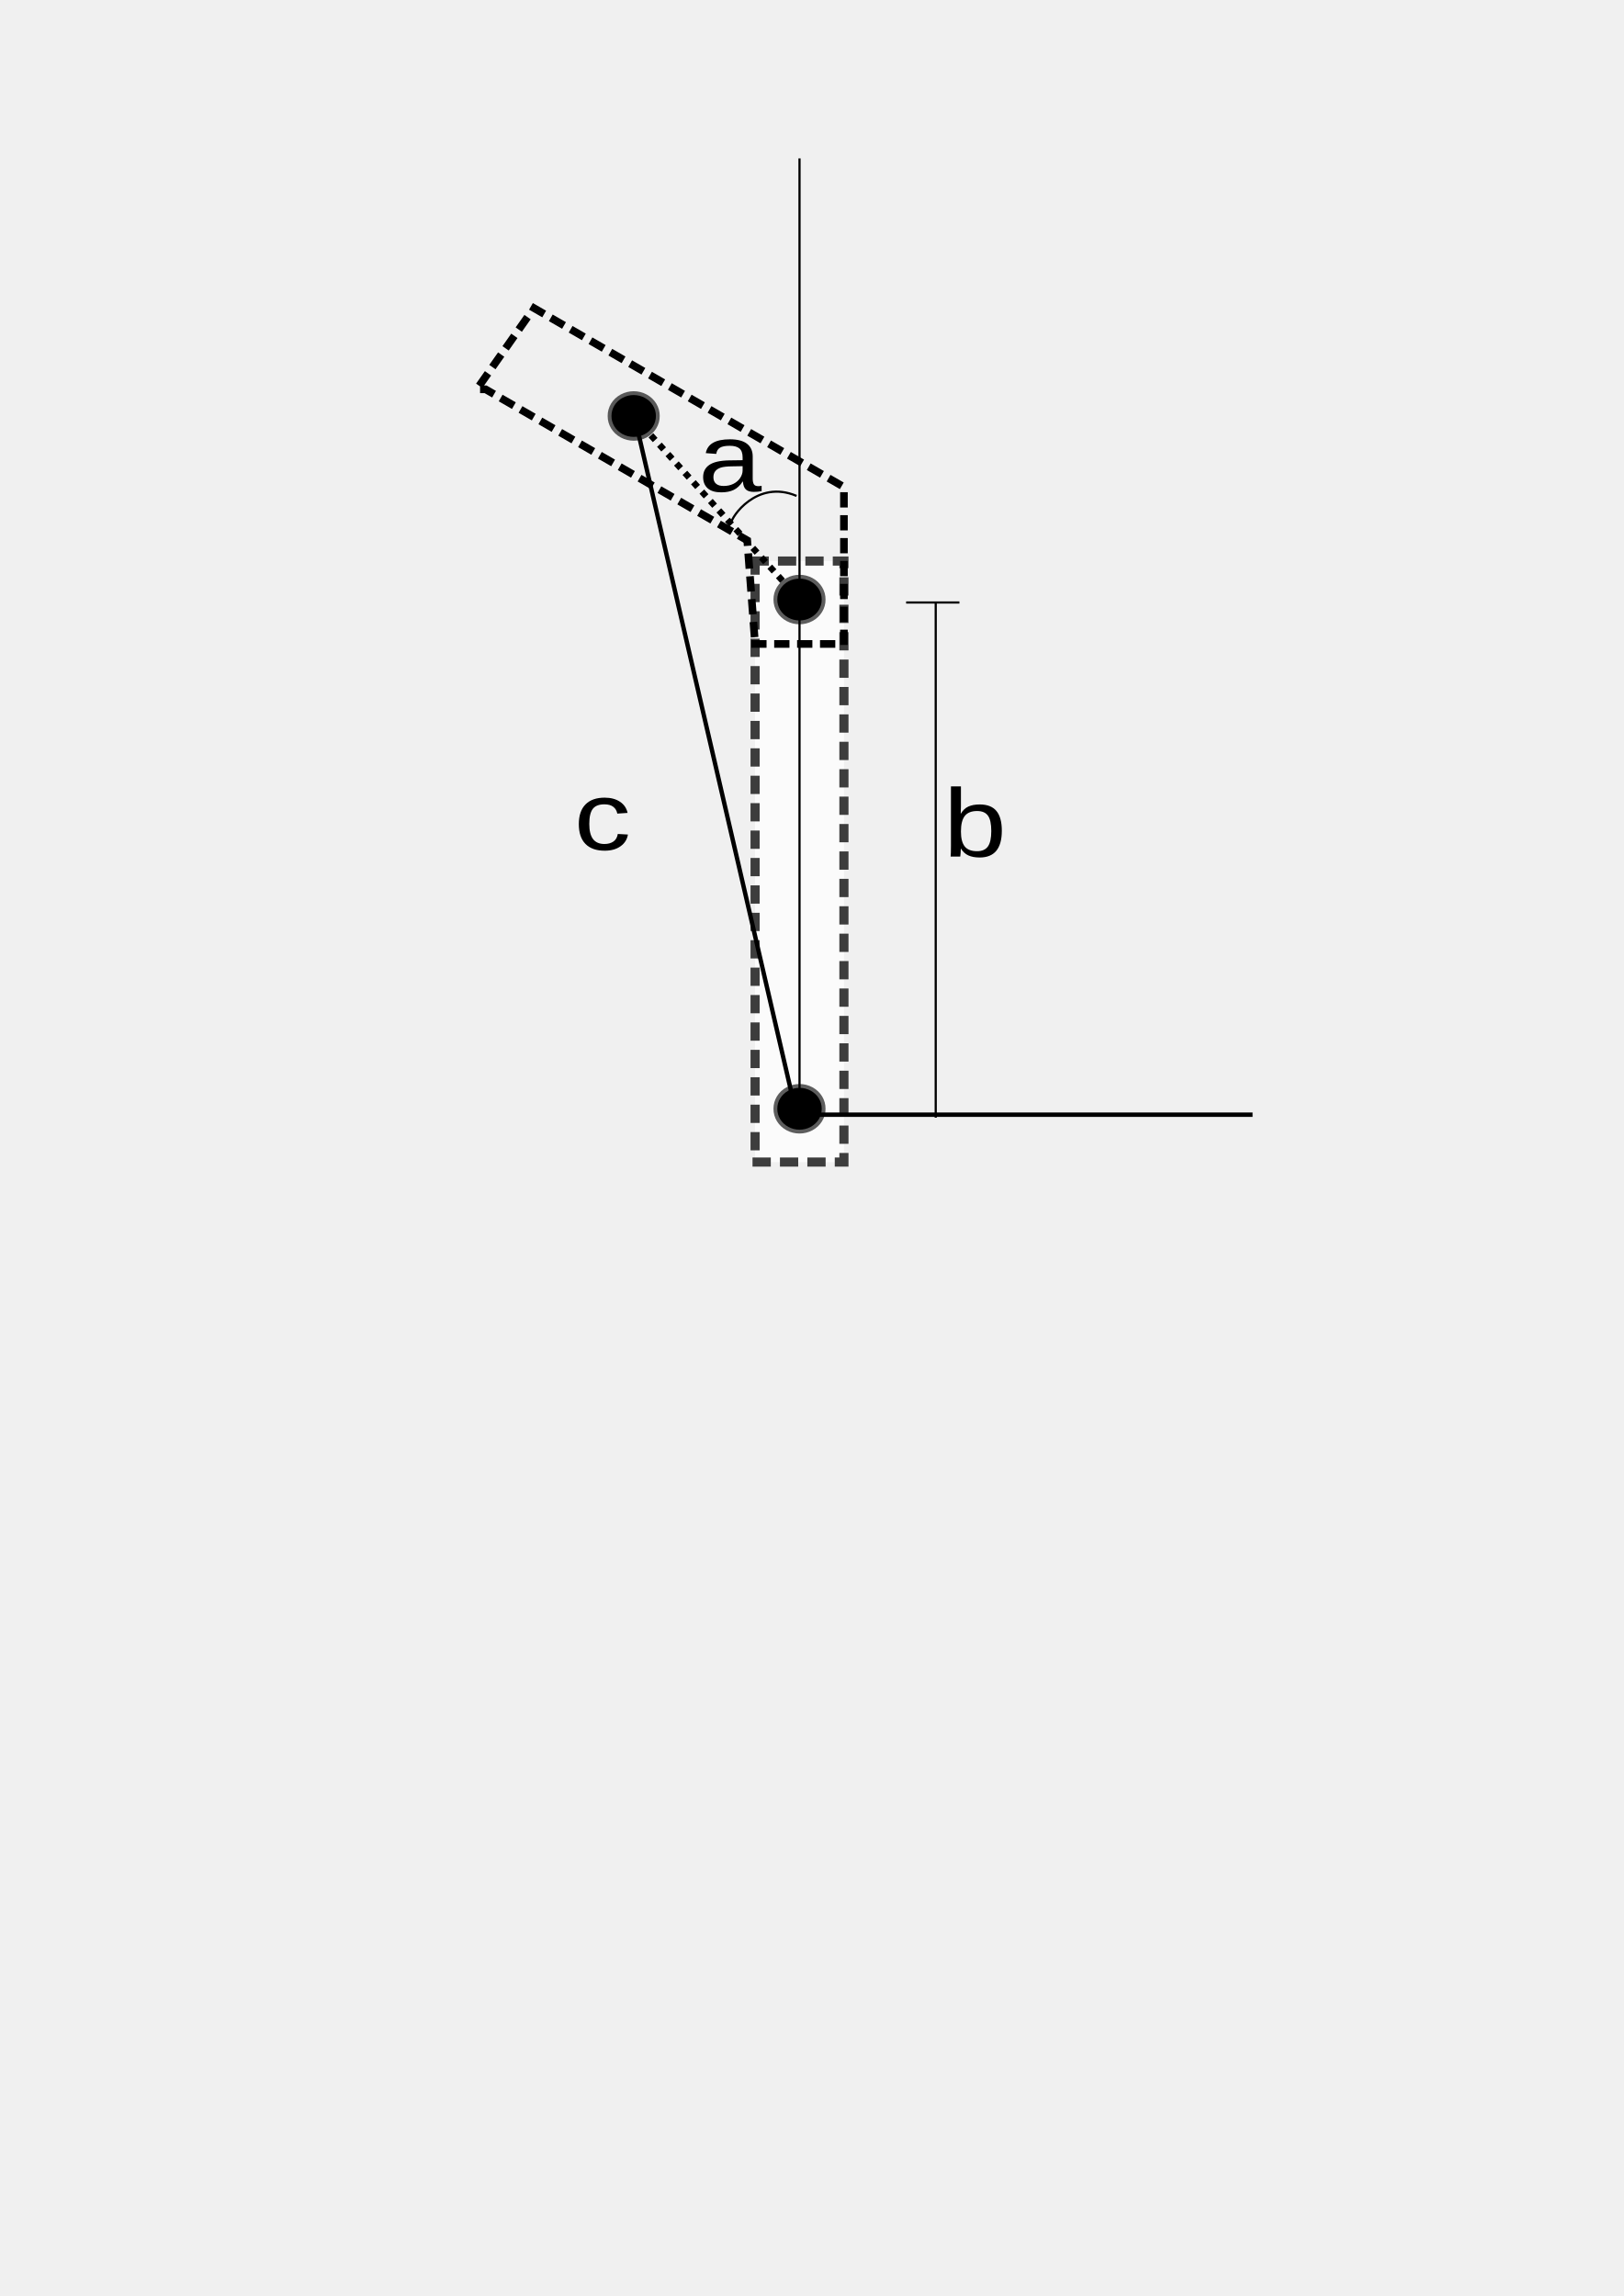
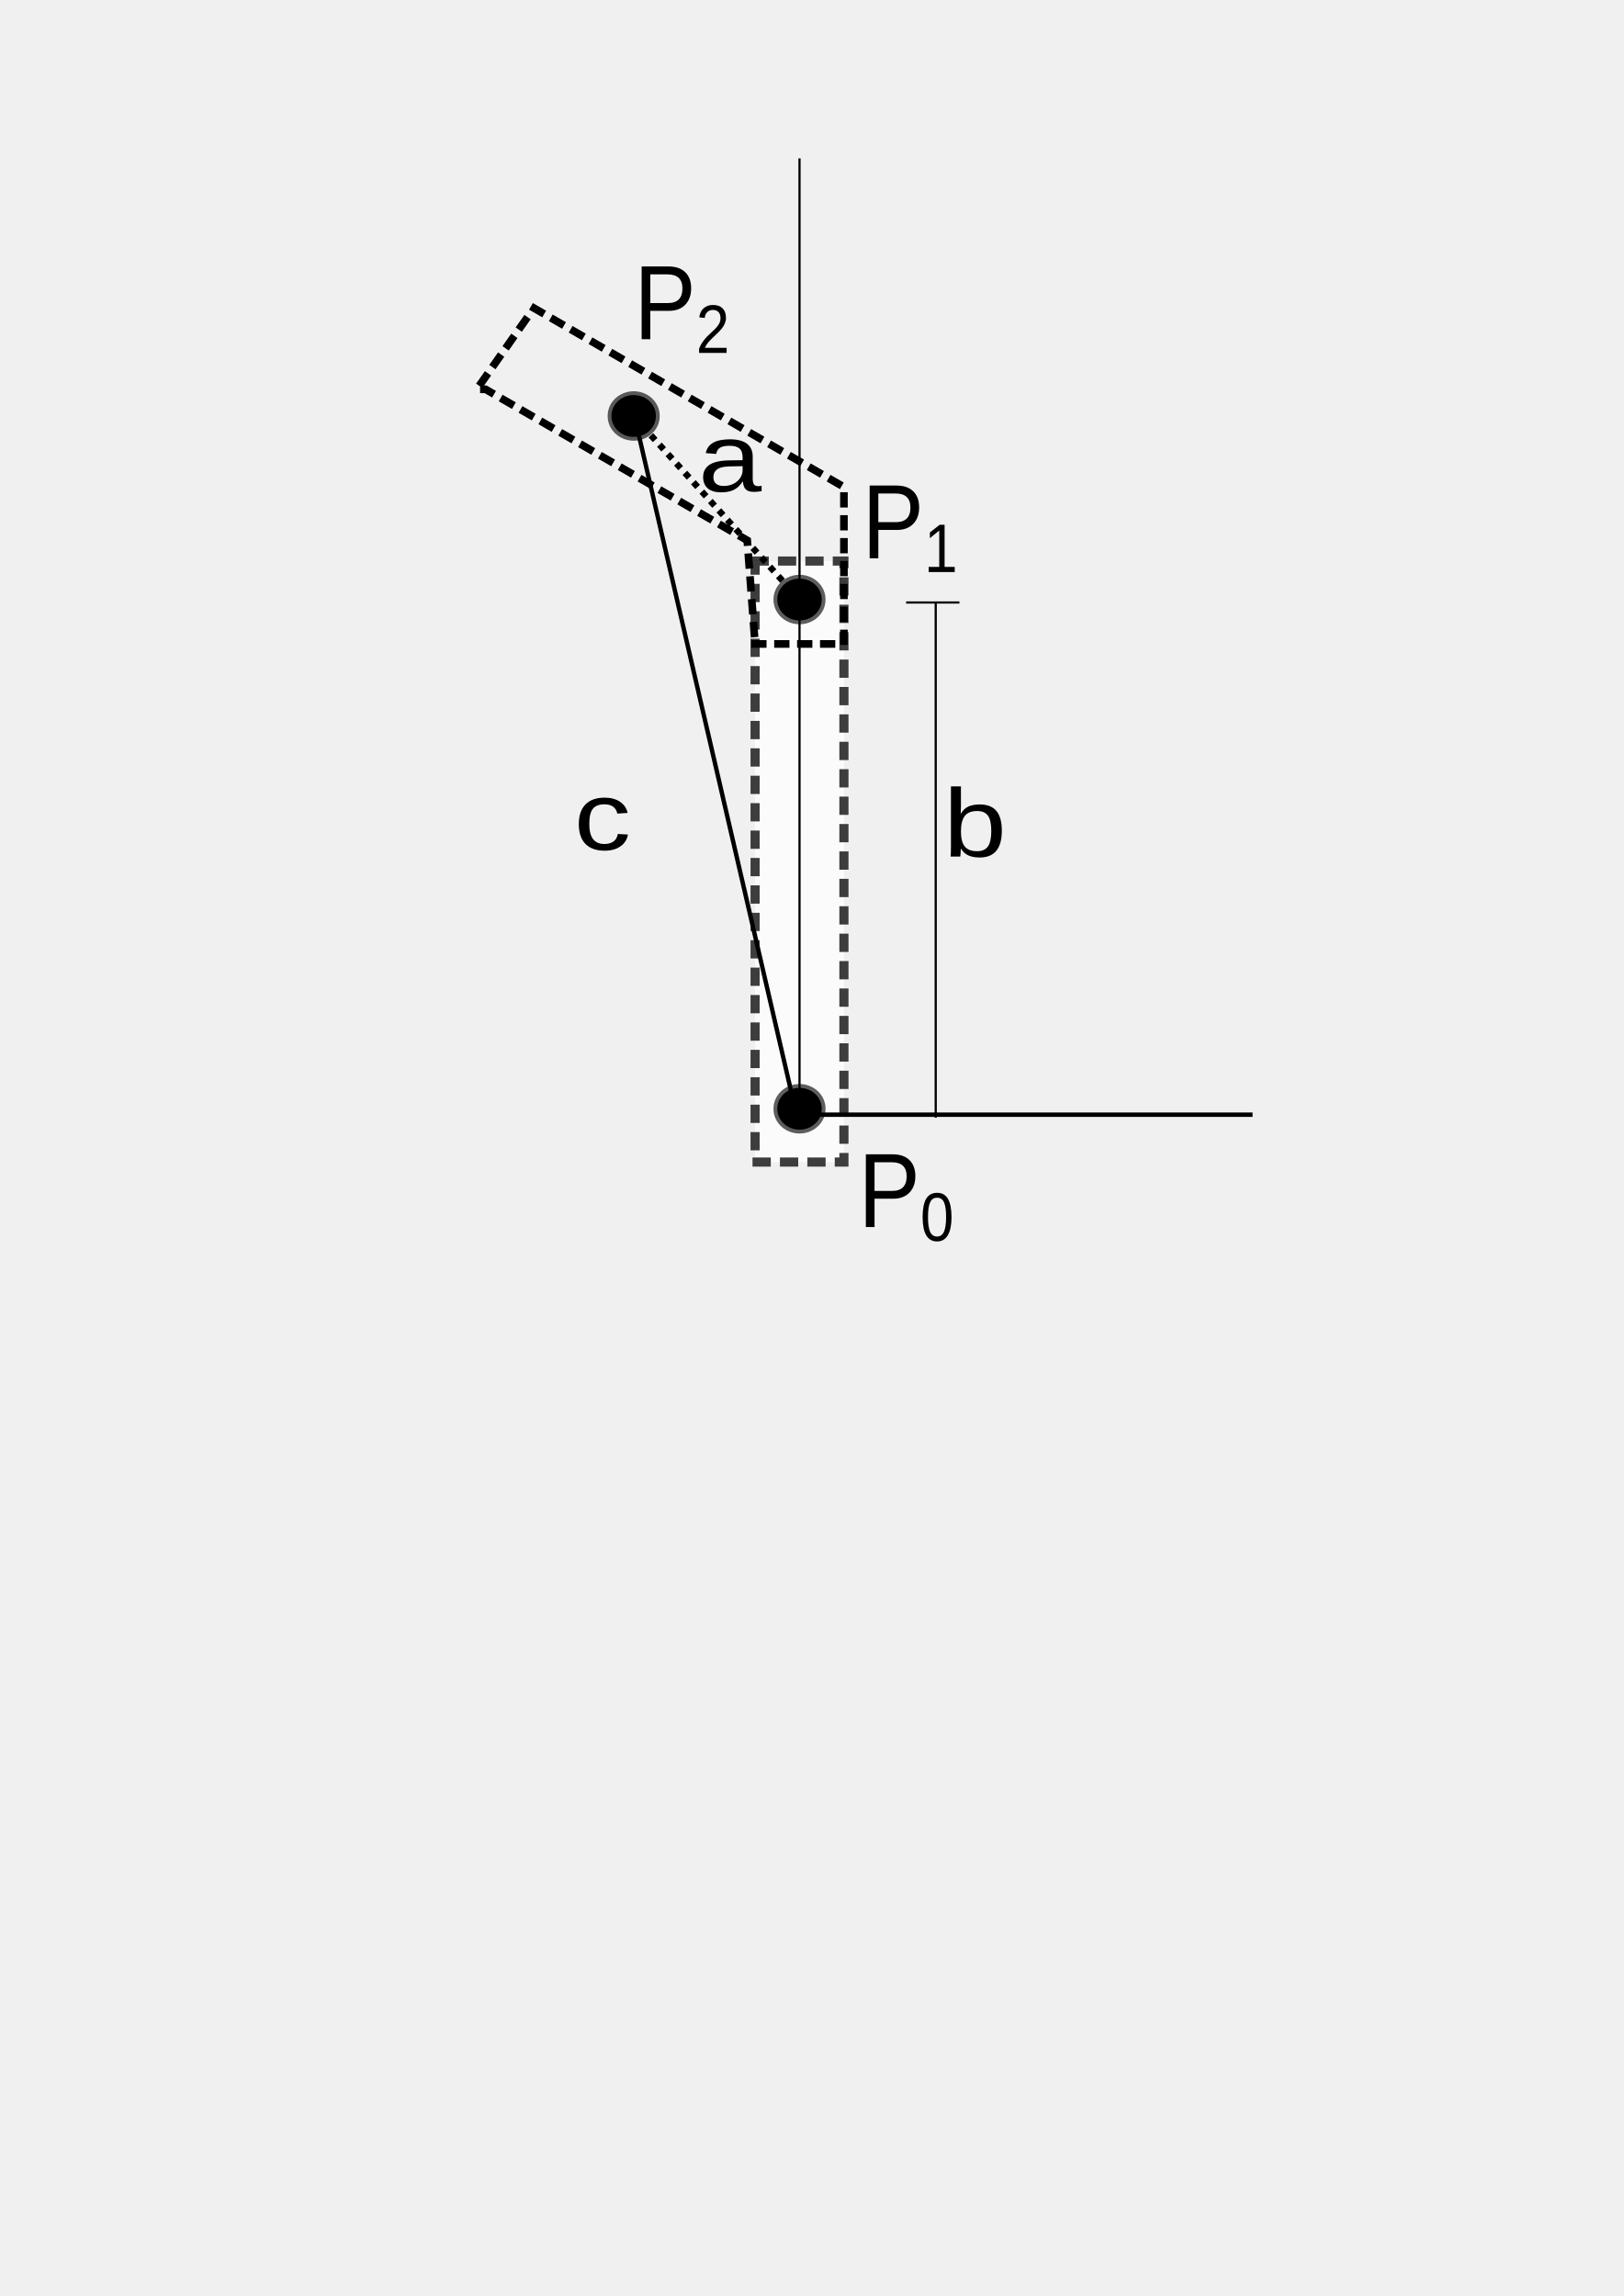
<svg xmlns="http://www.w3.org/2000/svg" width="744.094" height="1052.362" id="svg3850" version="1.1">
  <defs id="defs3852" />
  <g id="layer1">
    <rect style="opacity:0.744;fill:#ffffff;fill-opacity:1;stroke:#000000;stroke-width:4.188;stroke-linecap:square;stroke-miterlimit:4;stroke-opacity:1;stroke-dasharray:4.188, 8.376;stroke-dashoffset:0" id="rect3858" width="40.71" height="275.473" x="346.038" y="257.154" />
    <path style="fill:none;stroke:#000000;stroke-width:3.5;stroke-linecap:square;stroke-linejoin:miter;stroke-opacity:1;stroke-miterlimit:3.8;stroke-dasharray:3.5,7;stroke-dashoffset:0" d="m 346.038,295.15 40.71,0 0,-71.922 -142.079,-82.029 -26.191,37.248 4.071,0 119.888,69.217 z" id="path4368" />
  </g>
  <g id="layer2">
    <path style="color:#000000;fill:#000000;fill-opacity:1;fill-rule:nonzero;stroke:#000000;stroke-width:3.5;stroke-linecap:butt;stroke-linejoin:miter;stroke-miterlimit:4;stroke-opacity:0.632;stroke-dasharray:none;stroke-dashoffset:0;marker:none;visibility:visible;display:inline;overflow:visible;enable-background:accumulate" id="path4370" d="m 149.271,76.672 a 10.178,9.499 0 1 1 -20.355,0 10.178,9.499 0 1 1 20.355,0 z" transform="translate(227.2992,198.1235)" />
    <path style="color:#000000;fill:#000000;fill-opacity:1;fill-rule:nonzero;stroke:#000000;stroke-width:3.5;stroke-linecap:butt;stroke-linejoin:miter;stroke-miterlimit:4;stroke-opacity:0.632;stroke-dasharray:none;stroke-dashoffset:0;marker:none;visibility:visible;display:inline;overflow:visible;enable-background:accumulate" id="path4370-4" d="m 149.271,76.672 a 10.178,9.499 0 1 1 -20.355,0 10.178,9.499 0 1 1 20.355,0 z" transform="translate(151.3066,113.9889)" />
    <path style="color:#000000;fill:#000000;fill-opacity:1;fill-rule:nonzero;stroke:#000000;stroke-width:3.5;stroke-linecap:butt;stroke-linejoin:miter;stroke-miterlimit:4;stroke-opacity:0.632;stroke-dasharray:none;stroke-dashoffset:0;marker:none;visibility:visible;display:inline;overflow:visible;enable-background:accumulate" id="path4370-0" d="m 149.271,76.672 a 10.178,9.499 0 1 1 -20.355,0 10.178,9.499 0 1 1 20.355,0 z" transform="translate(227.2992,431.5293)" />
  </g>
  <g id="layer3">
    <path style="fill:none;stroke:#000000;stroke-width:1;stroke-linecap:butt;stroke-linejoin:miter;stroke-opacity:1;stroke-miterlimit:4;stroke-dasharray:none;stroke-dashoffset:0" d="m 366.393,508.201 0,-435.6" id="path4408" />
    <path style="fill:none;stroke:#000000;stroke-width:2.9;stroke-linecap:butt;stroke-linejoin:miter;stroke-opacity:1;stroke-miterlimit:4;stroke-dasharray:2.9,2.9;stroke-dashoffset:0" d="M 366.393,274.795 289.043,189.304" id="path4410" />
-     <path style="fill:none;stroke:#000000;stroke-width:1px;stroke-linecap:butt;stroke-linejoin:miter;stroke-opacity:1" d="m 335.182,239.513 c -0.22,-2.145 11.468,-20.008 29.854,-12.213" id="path4412" />
    <path style="fill:none;stroke:#000000;stroke-width:2;stroke-linecap:butt;stroke-linejoin:miter;stroke-opacity:1;stroke-miterlimit:4;stroke-dasharray:none" d="m 290.4,189.304 74.636,321.611 208.98,0" id="path4414" />
    <path style="fill:none;stroke:#000000;stroke-width:1px;stroke-linecap:butt;stroke-linejoin:miter;stroke-opacity:1" d="m 415.245,276.152 24.426,0" id="path4427" />
    <path style="fill:none;stroke:#000000;stroke-width:1px;stroke-linecap:butt;stroke-linejoin:miter;stroke-opacity:1" d="m 428.815,276.152 0,236.12" id="path4429" />
    <text xml:space="preserve" style="font-size:48.121px;font-style:normal;font-variant:normal;font-weight:normal;font-stretch:normal;line-height:125%;letter-spacing:0px;word-spacing:0px;fill:#000000;fill-opacity:1;stroke:none;font-family:Arial;-inkscape-font-specification:Arial" x="398.682" y="425.667" id="text4431" transform="scale(1.084245,0.9223011)">
      <tspan id="tspan4433" x="398.682" y="425.667">b</tspan>
    </text>
    <text xml:space="preserve" style="font-size:48.121px;font-style:normal;font-variant:normal;font-weight:normal;font-stretch:normal;line-height:125%;letter-spacing:0px;word-spacing:0px;fill:#000000;fill-opacity:1;stroke:none;font-family:Arial;-inkscape-font-specification:Arial" x="242.603" y="422.294" id="text4431-9" transform="scale(1.084245,0.9223011)">
      <tspan id="tspan4433-4" x="242.603" y="422.294">c</tspan>
    </text>
    <text xml:space="preserve" style="font-size:48.121px;font-style:normal;font-variant:normal;font-weight:normal;font-stretch:normal;line-height:125%;letter-spacing:0px;word-spacing:0px;fill:#000000;fill-opacity:1;stroke:none;font-family:Arial;-inkscape-font-specification:Arial" x="295.14" y="244.212" id="text4431-9-8" transform="scale(1.084245,0.9223011)">
      <tspan id="tspan4433-4-8" x="295.14" y="244.212">a</tspan>
    </text>
+     <text xml:space="preserve" style="font-size:45.439px;font-style:normal;font-variant:normal;font-weight:normal;font-stretch:normal;line-height:125%;letter-spacing:0px;word-spacing:0px;fill:#000000;fill-opacity:1;stroke:none;font-family:Arial;-inkscape-font-specification:Arial" x="419.29" y="527.549" id="text3033" transform="scale(0.9380127,1.066084)">
+       <tspan id="tspan3035" x="419.29" y="527.549">P<tspan style="font-size:29.536px;baseline-shift:sub" id="tspan3037">0</tspan>
+       </tspan>
+     </text>
+     <text xml:space="preserve" style="font-size:45.439px;font-style:normal;font-variant:normal;font-weight:normal;font-stretch:normal;line-height:125%;letter-spacing:0px;word-spacing:0px;fill:#000000;fill-opacity:1;stroke:none;font-family:Arial;-inkscape-font-specification:Arial" x="421.144" y="240.024" id="text3033-1" transform="scale(0.9380127,1.066084)">
+       <tspan id="tspan3035-7" x="421.144" y="240.024">P<tspan style="font-size:65%;baseline-shift:sub" id="tspan3076">1</tspan>
+       </tspan>
+     </text>
+     <text xml:space="preserve" style="font-size:45.439px;font-style:normal;font-variant:normal;font-weight:normal;font-stretch:normal;line-height:125%;letter-spacing:0px;word-spacing:0px;fill:#000000;fill-opacity:1;stroke:none;font-family:Arial;-inkscape-font-specification:Arial" x="309.749" y="145.83" id="text3033-0" transform="scale(0.9380127,1.066084)">
+       <tspan id="tspan3035-9" x="309.749" y="145.83">P<tspan style="font-size:65%;baseline-shift:sub" id="tspan3074">2</tspan>
+       </tspan>
+     </text>
  </g>
</svg>
